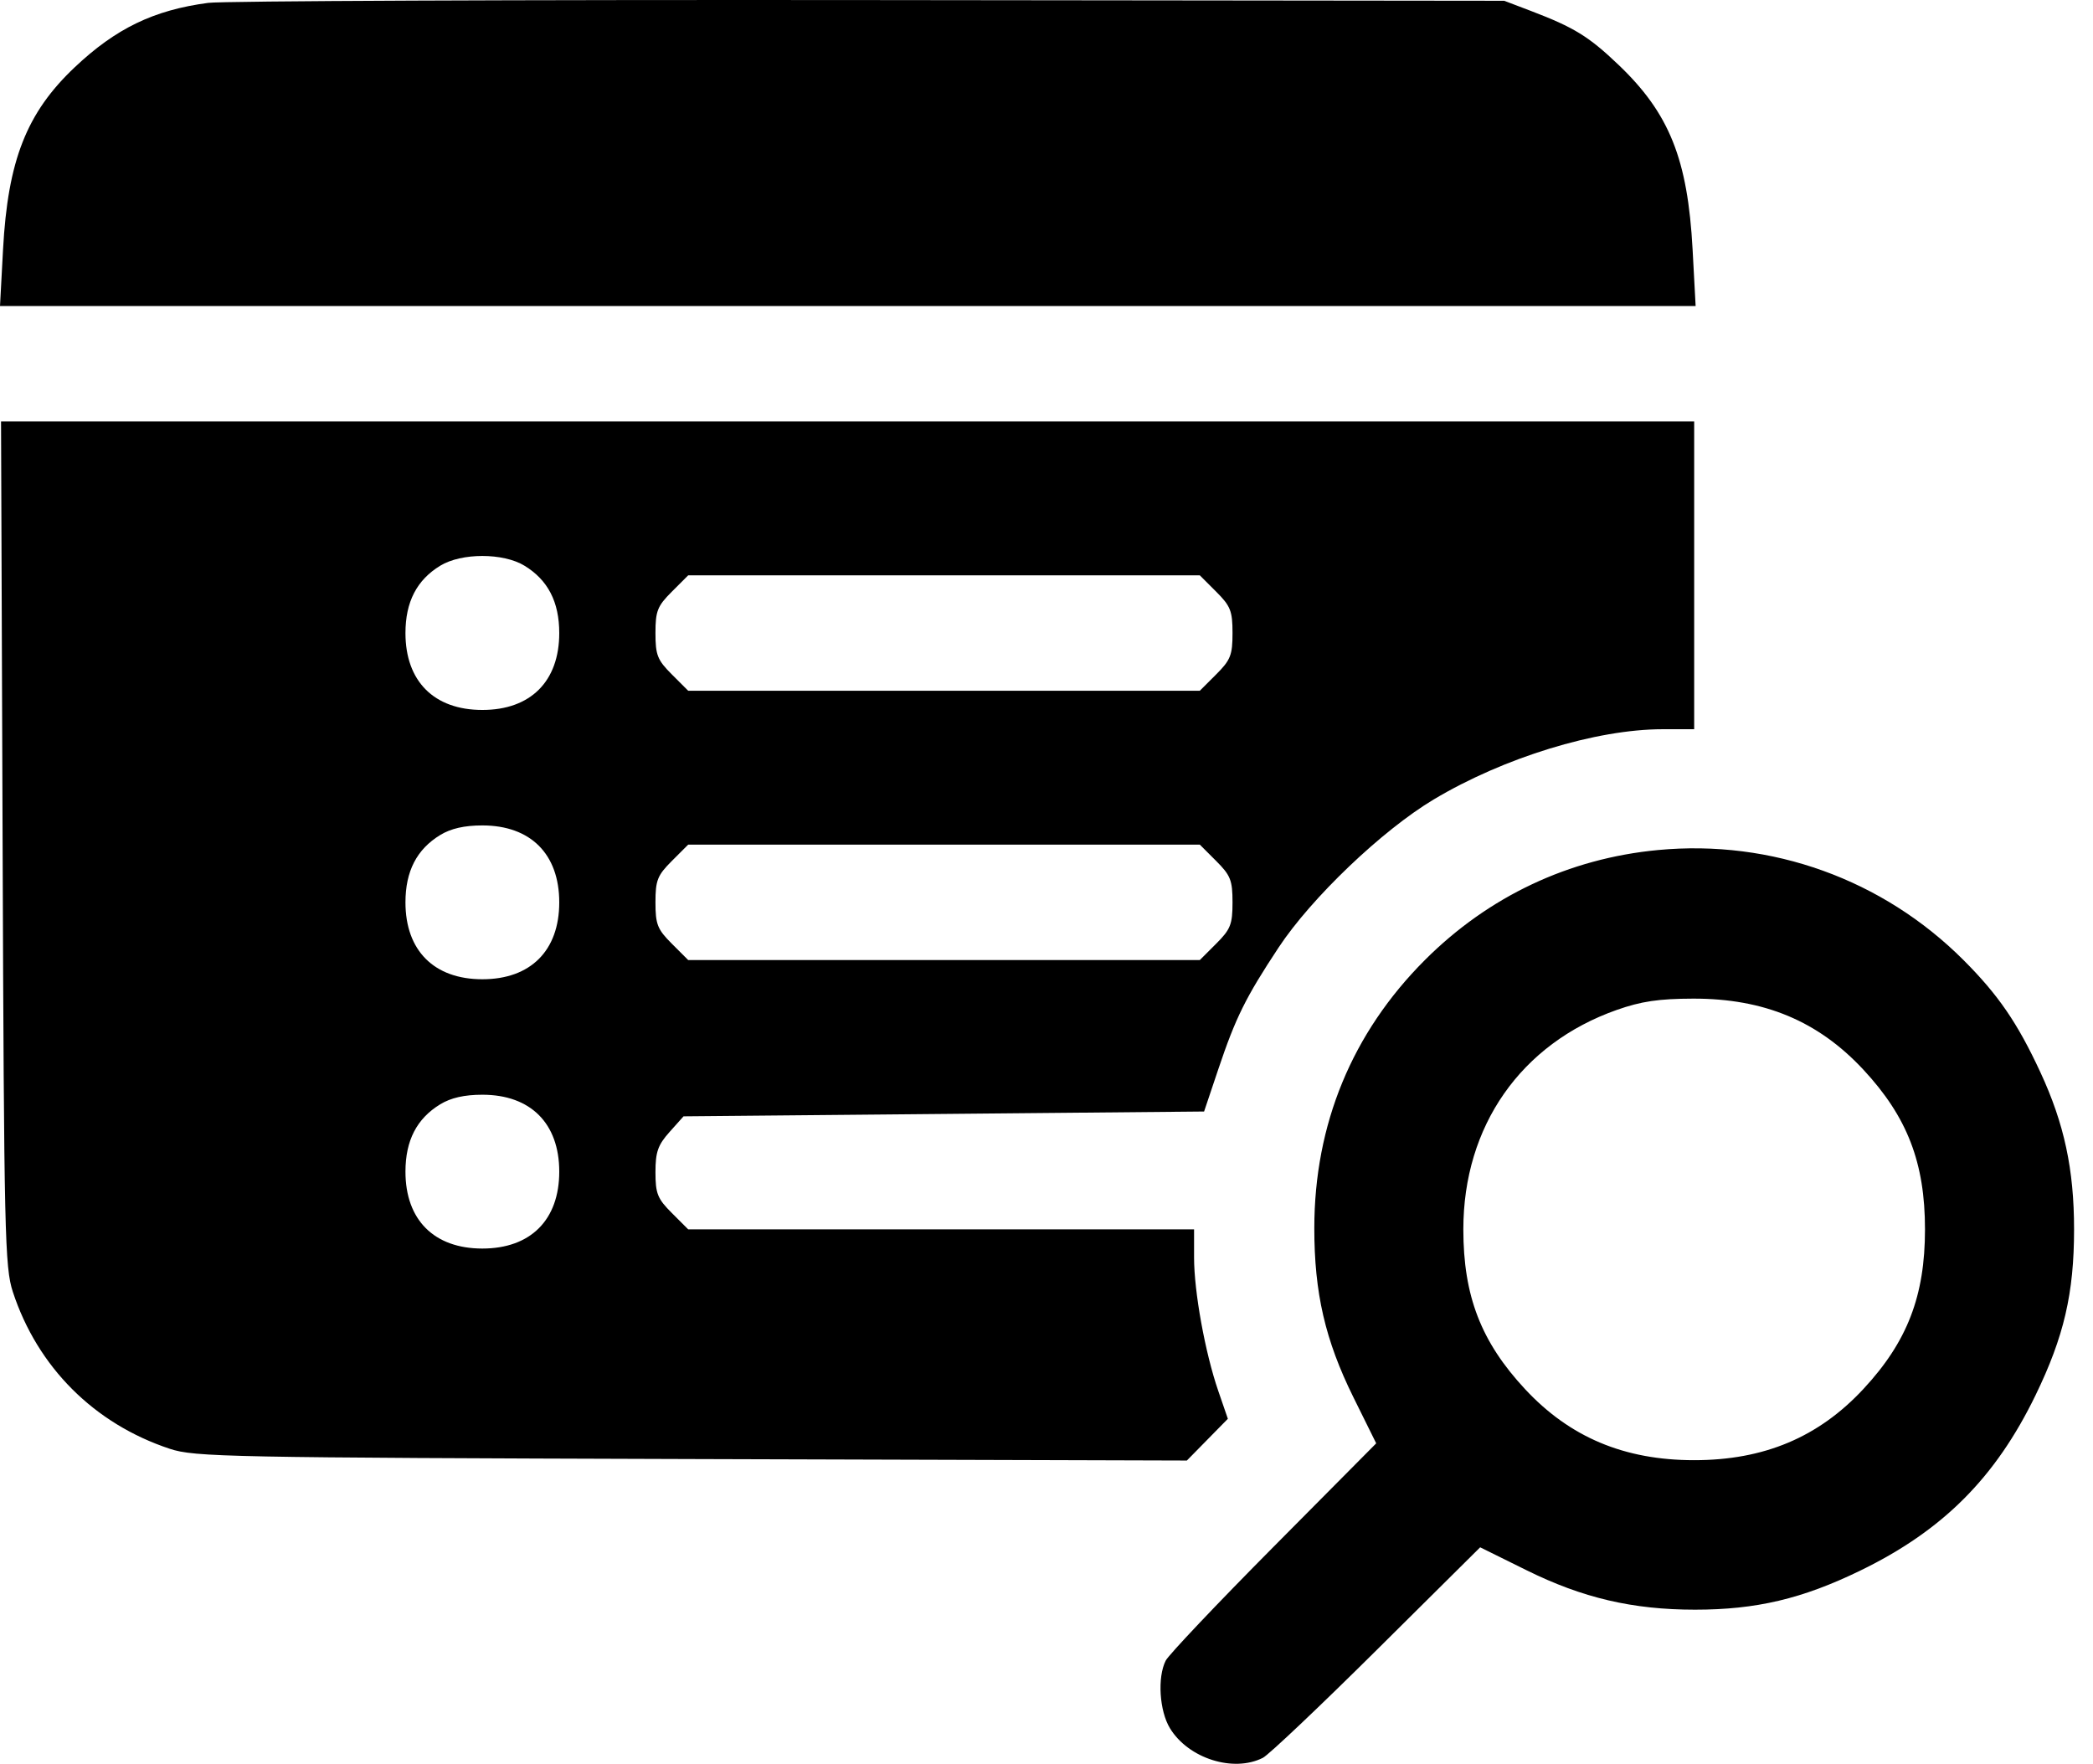
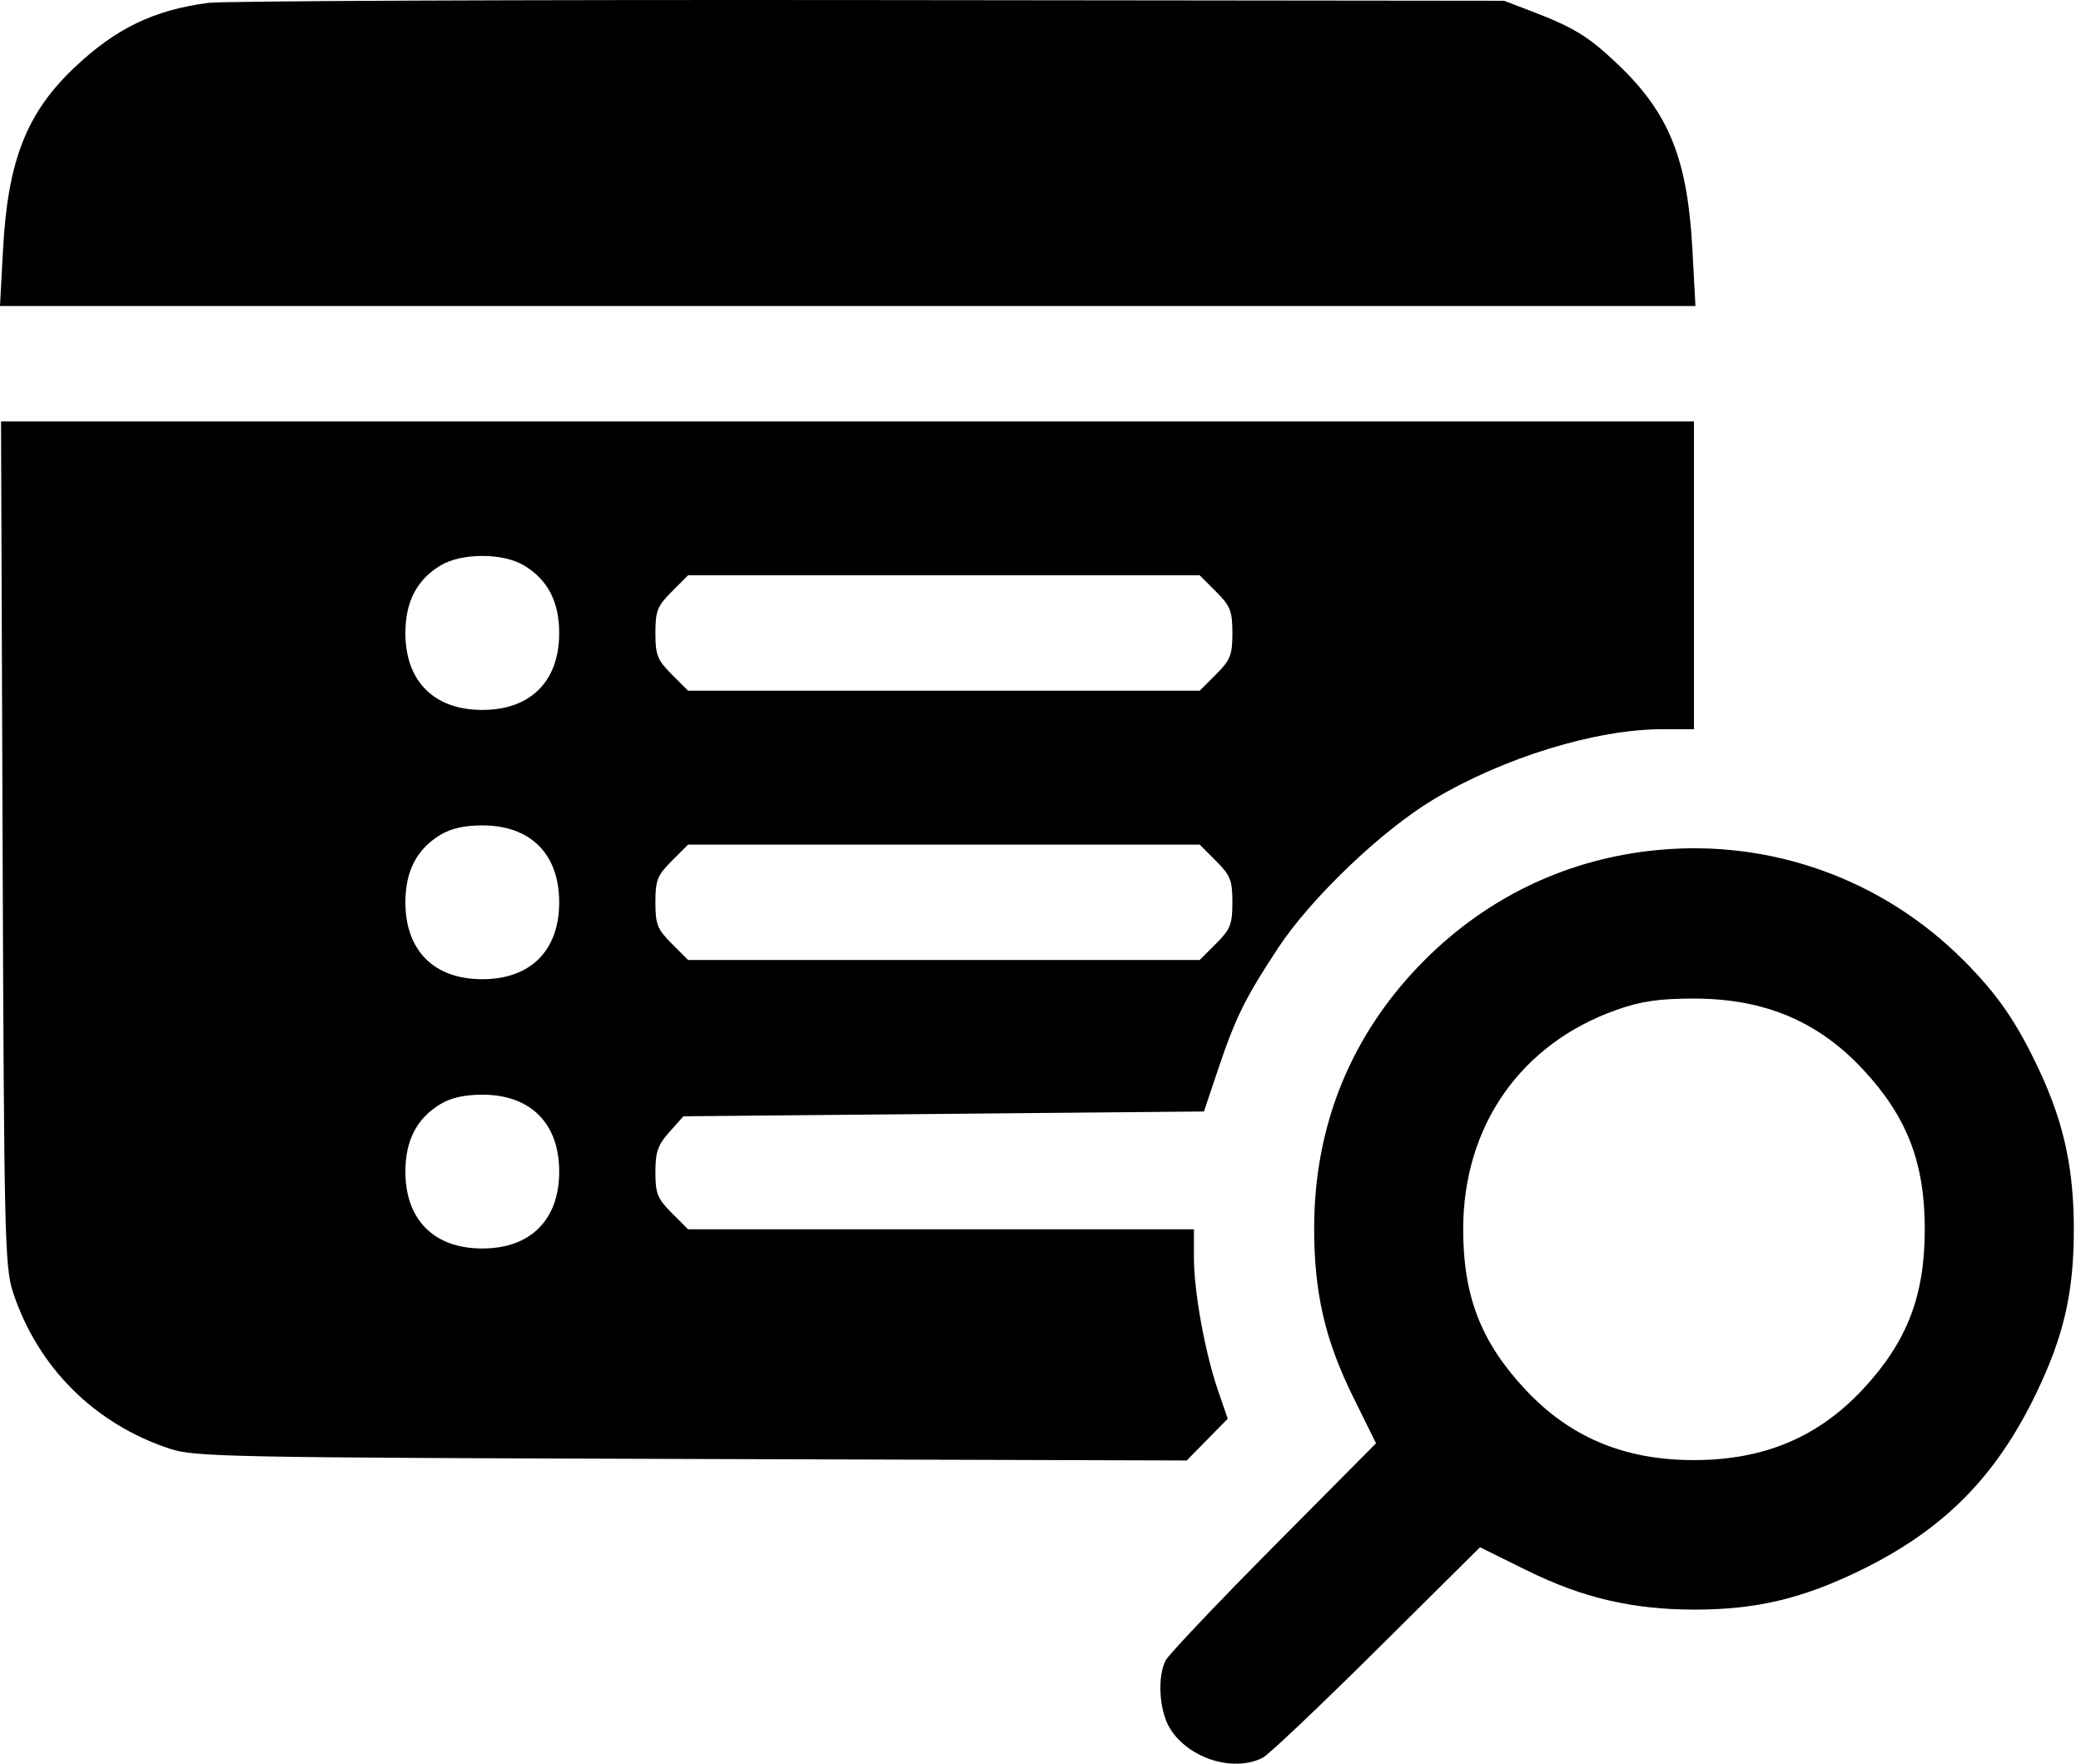
- <svg xmlns="http://www.w3.org/2000/svg" width="89" height="75" viewBox="0 0 89 75" fill="none">
-   <path fill-rule="evenodd" clip-rule="evenodd" d="M8.854 0.122C6.54 0.428 4.929 1.206 3.177 2.861C1.131 4.794 0.333 6.822 0.129 10.611L0 13.014H36.052H72.103L71.974 10.611C71.767 6.766 70.986 4.818 68.82 2.753C67.559 1.55 66.935 1.166 65.106 0.468L63.964 0.033L36.972 0.003C22.127 -0.013 9.473 0.04 8.854 0.122ZM0.111 35.865C0.172 52.508 0.204 53.889 0.546 54.933C1.598 58.136 4.004 60.541 7.22 61.606C8.273 61.955 9.681 61.982 29.407 62.042L50.469 62.105L51.34 61.218L52.212 60.33L51.804 59.145C51.245 57.522 50.775 54.929 50.775 53.479V52.274H40.019H29.263L28.568 51.579C27.959 50.971 27.872 50.754 27.872 49.844C27.872 48.985 27.976 48.689 28.469 48.137L29.066 47.469L40.133 47.367L51.201 47.264L51.804 45.47C52.544 43.268 52.968 42.413 54.368 40.293C55.764 38.178 58.775 35.305 60.965 33.995C63.945 32.213 67.874 31.008 70.703 31.008H72.041V24.465V17.921H36.042H0.044L0.111 35.865ZM18.72 24.055C17.722 24.663 17.241 25.595 17.241 26.919C17.241 28.971 18.459 30.189 20.511 30.189C22.563 30.189 23.781 28.971 23.781 26.919C23.781 25.595 23.3 24.663 22.302 24.055C21.397 23.503 19.625 23.503 18.72 24.055ZM28.568 25.16C27.955 25.772 27.872 25.982 27.872 26.919C27.872 27.855 27.955 28.065 28.568 28.677L29.263 29.372H40.141H51.02L51.715 28.677C52.328 28.065 52.41 27.855 52.41 26.919C52.41 25.982 52.328 25.772 51.715 25.16L51.02 24.465H40.141H29.263L28.568 25.16ZM18.72 35.506C17.722 36.114 17.241 37.046 17.241 38.37C17.241 40.422 18.459 41.64 20.511 41.64C22.563 41.64 23.781 40.422 23.781 38.37C23.781 36.317 22.563 35.099 20.511 35.099C19.749 35.099 19.172 35.23 18.72 35.506ZM28.568 36.611C27.955 37.223 27.872 37.433 27.872 38.37C27.872 39.306 27.955 39.516 28.568 40.128L29.263 40.823H40.141H51.02L51.715 40.128C52.328 39.516 52.41 39.306 52.41 38.37C52.41 37.433 52.328 37.223 51.715 36.611L51.02 35.916H40.141H29.263L28.568 36.611ZM70.507 36.145C66.714 36.503 63.298 38.115 60.59 40.823C57.496 43.917 55.891 47.806 55.888 52.218C55.886 54.975 56.351 56.988 57.547 59.408L58.52 61.374L54.158 65.77C51.758 68.188 49.694 70.368 49.569 70.613C49.21 71.323 49.3 72.752 49.751 73.491C50.533 74.774 52.447 75.382 53.702 74.746C53.947 74.621 56.127 72.557 58.545 70.157L62.941 65.795L64.915 66.771C67.294 67.948 69.428 68.447 72.076 68.447C74.678 68.447 76.632 67.986 79.095 66.79C82.608 65.085 84.851 62.842 86.556 59.329C87.766 56.838 88.195 54.99 88.195 52.274C88.195 49.728 87.777 47.779 86.762 45.593C85.789 43.495 84.971 42.302 83.492 40.823C80.059 37.391 75.336 35.689 70.507 36.145ZM68.747 42.945C64.672 44.383 62.225 47.883 62.225 52.274C62.225 55.107 62.978 57.056 64.846 59.065C66.754 61.116 69.069 62.09 72.041 62.09C75.012 62.09 77.327 61.116 79.235 59.065C81.103 57.056 81.856 55.107 81.856 52.274C81.856 49.441 81.103 47.492 79.235 45.484C77.312 43.417 75.011 42.457 71.996 42.464C70.538 42.467 69.785 42.579 68.747 42.945ZM18.72 46.957C17.722 47.565 17.241 48.497 17.241 49.821C17.241 51.873 18.459 53.091 20.511 53.091C22.563 53.091 23.781 51.873 23.781 49.821C23.781 47.768 22.563 46.55 20.511 46.55C19.749 46.55 19.172 46.681 18.72 46.957Z" fill="black" />
+ <svg xmlns="http://www.w3.org/2000/svg" width="177" height="150" viewBox="0 0 177 150" fill="none">
+   <path fill-rule="evenodd" clip-rule="evenodd" d="M17.708 0.245C13.081 0.857 9.858 2.412 6.354 5.722C2.261 9.589 0.667 13.644 0.258 21.222L0 26.027H72.103H144.207L143.948 21.222C143.534 13.531 141.971 9.637 137.641 5.506C135.118 3.1 133.871 2.333 130.212 0.937L127.927 0.065L73.944 0.006C44.253 -0.027 18.947 0.081 17.708 0.245ZM0.221 71.729C0.344 105.016 0.407 107.779 1.093 109.865C3.196 116.271 8.007 121.082 14.439 123.211C16.546 123.909 19.363 123.964 58.813 124.084L100.938 124.211L102.681 122.436L104.423 120.66L103.608 118.289C102.491 115.044 101.549 109.858 101.549 106.958V104.549H80.037H58.526L57.135 103.158C55.919 101.942 55.745 101.508 55.745 99.689C55.745 97.969 55.951 97.378 56.938 96.274L58.131 94.938L80.267 94.734L102.403 94.529L103.608 90.941C105.088 86.537 105.935 84.825 108.735 80.587C111.529 76.357 117.549 70.609 121.929 67.99C127.889 64.427 135.748 62.016 141.406 62.016H144.081V48.929V35.843H72.085H0.088L0.221 71.729ZM37.44 48.109C35.444 49.326 34.481 51.19 34.481 53.837C34.481 57.942 36.917 60.378 41.022 60.378C45.127 60.378 47.563 57.942 47.563 53.837C47.563 51.19 46.6 49.326 44.604 48.109C42.794 47.005 39.25 47.005 37.44 48.109ZM57.135 50.32C55.91 51.545 55.745 51.964 55.745 53.837C55.745 55.71 55.91 56.129 57.135 57.354L58.526 58.745H80.283H102.04L103.43 57.354C104.655 56.129 104.821 55.71 104.821 53.837C104.821 51.964 104.655 51.545 103.43 50.32L102.04 48.929H80.283H58.526L57.135 50.32ZM37.44 71.011C35.444 72.228 34.481 74.092 34.481 76.739C34.481 80.844 36.917 83.28 41.022 83.28C45.127 83.28 47.563 80.844 47.563 76.739C47.563 72.634 45.127 70.198 41.022 70.198C39.498 70.198 38.343 70.461 37.44 71.011ZM57.135 73.222C55.91 74.447 55.745 74.866 55.745 76.739C55.745 78.612 55.91 79.031 57.135 80.256L58.526 81.647H80.283H102.04L103.43 80.256C104.655 79.031 104.821 78.612 104.821 76.739C104.821 74.866 104.655 74.447 103.43 73.222L102.04 71.832H80.283H58.526L57.135 73.222ZM141.014 72.29C133.428 73.007 126.597 76.229 121.179 81.647C114.992 87.834 111.782 95.613 111.776 104.435C111.772 109.949 112.701 113.975 115.095 118.815L117.039 122.748L108.315 131.54C103.517 136.376 99.387 140.735 99.138 141.226C98.42 142.645 98.601 145.504 99.502 146.983C101.066 149.548 104.893 150.763 107.404 149.492C107.895 149.243 112.254 145.113 117.09 140.315L125.882 131.591L129.829 133.542C134.588 135.896 138.855 136.894 144.153 136.894C149.357 136.894 153.263 135.972 158.191 133.58C165.217 130.169 169.702 125.684 173.113 118.658C175.532 113.675 176.39 109.981 176.39 104.549C176.39 99.456 175.554 95.558 173.525 91.187C171.578 86.991 169.941 84.604 166.983 81.647C160.118 74.782 150.672 71.378 141.014 72.29ZM137.494 85.889C129.344 88.767 124.451 95.766 124.451 104.549C124.451 110.215 125.956 114.112 129.693 118.13C133.509 122.233 138.139 124.179 144.081 124.179C150.024 124.179 154.654 122.233 158.47 118.13C162.207 114.112 163.712 110.215 163.712 104.549C163.712 98.883 162.207 94.985 158.47 90.967C154.624 86.833 150.023 84.913 143.992 84.927C141.077 84.933 139.569 85.157 137.494 85.889ZM37.44 93.914C35.444 95.13 34.481 96.994 34.481 99.641C34.481 103.746 36.917 106.182 41.022 106.182C45.127 106.182 47.563 103.746 47.563 99.641C47.563 95.536 45.127 93.101 41.022 93.101C39.498 93.101 38.343 93.363 37.44 93.914Z" fill="black" />
</svg>
